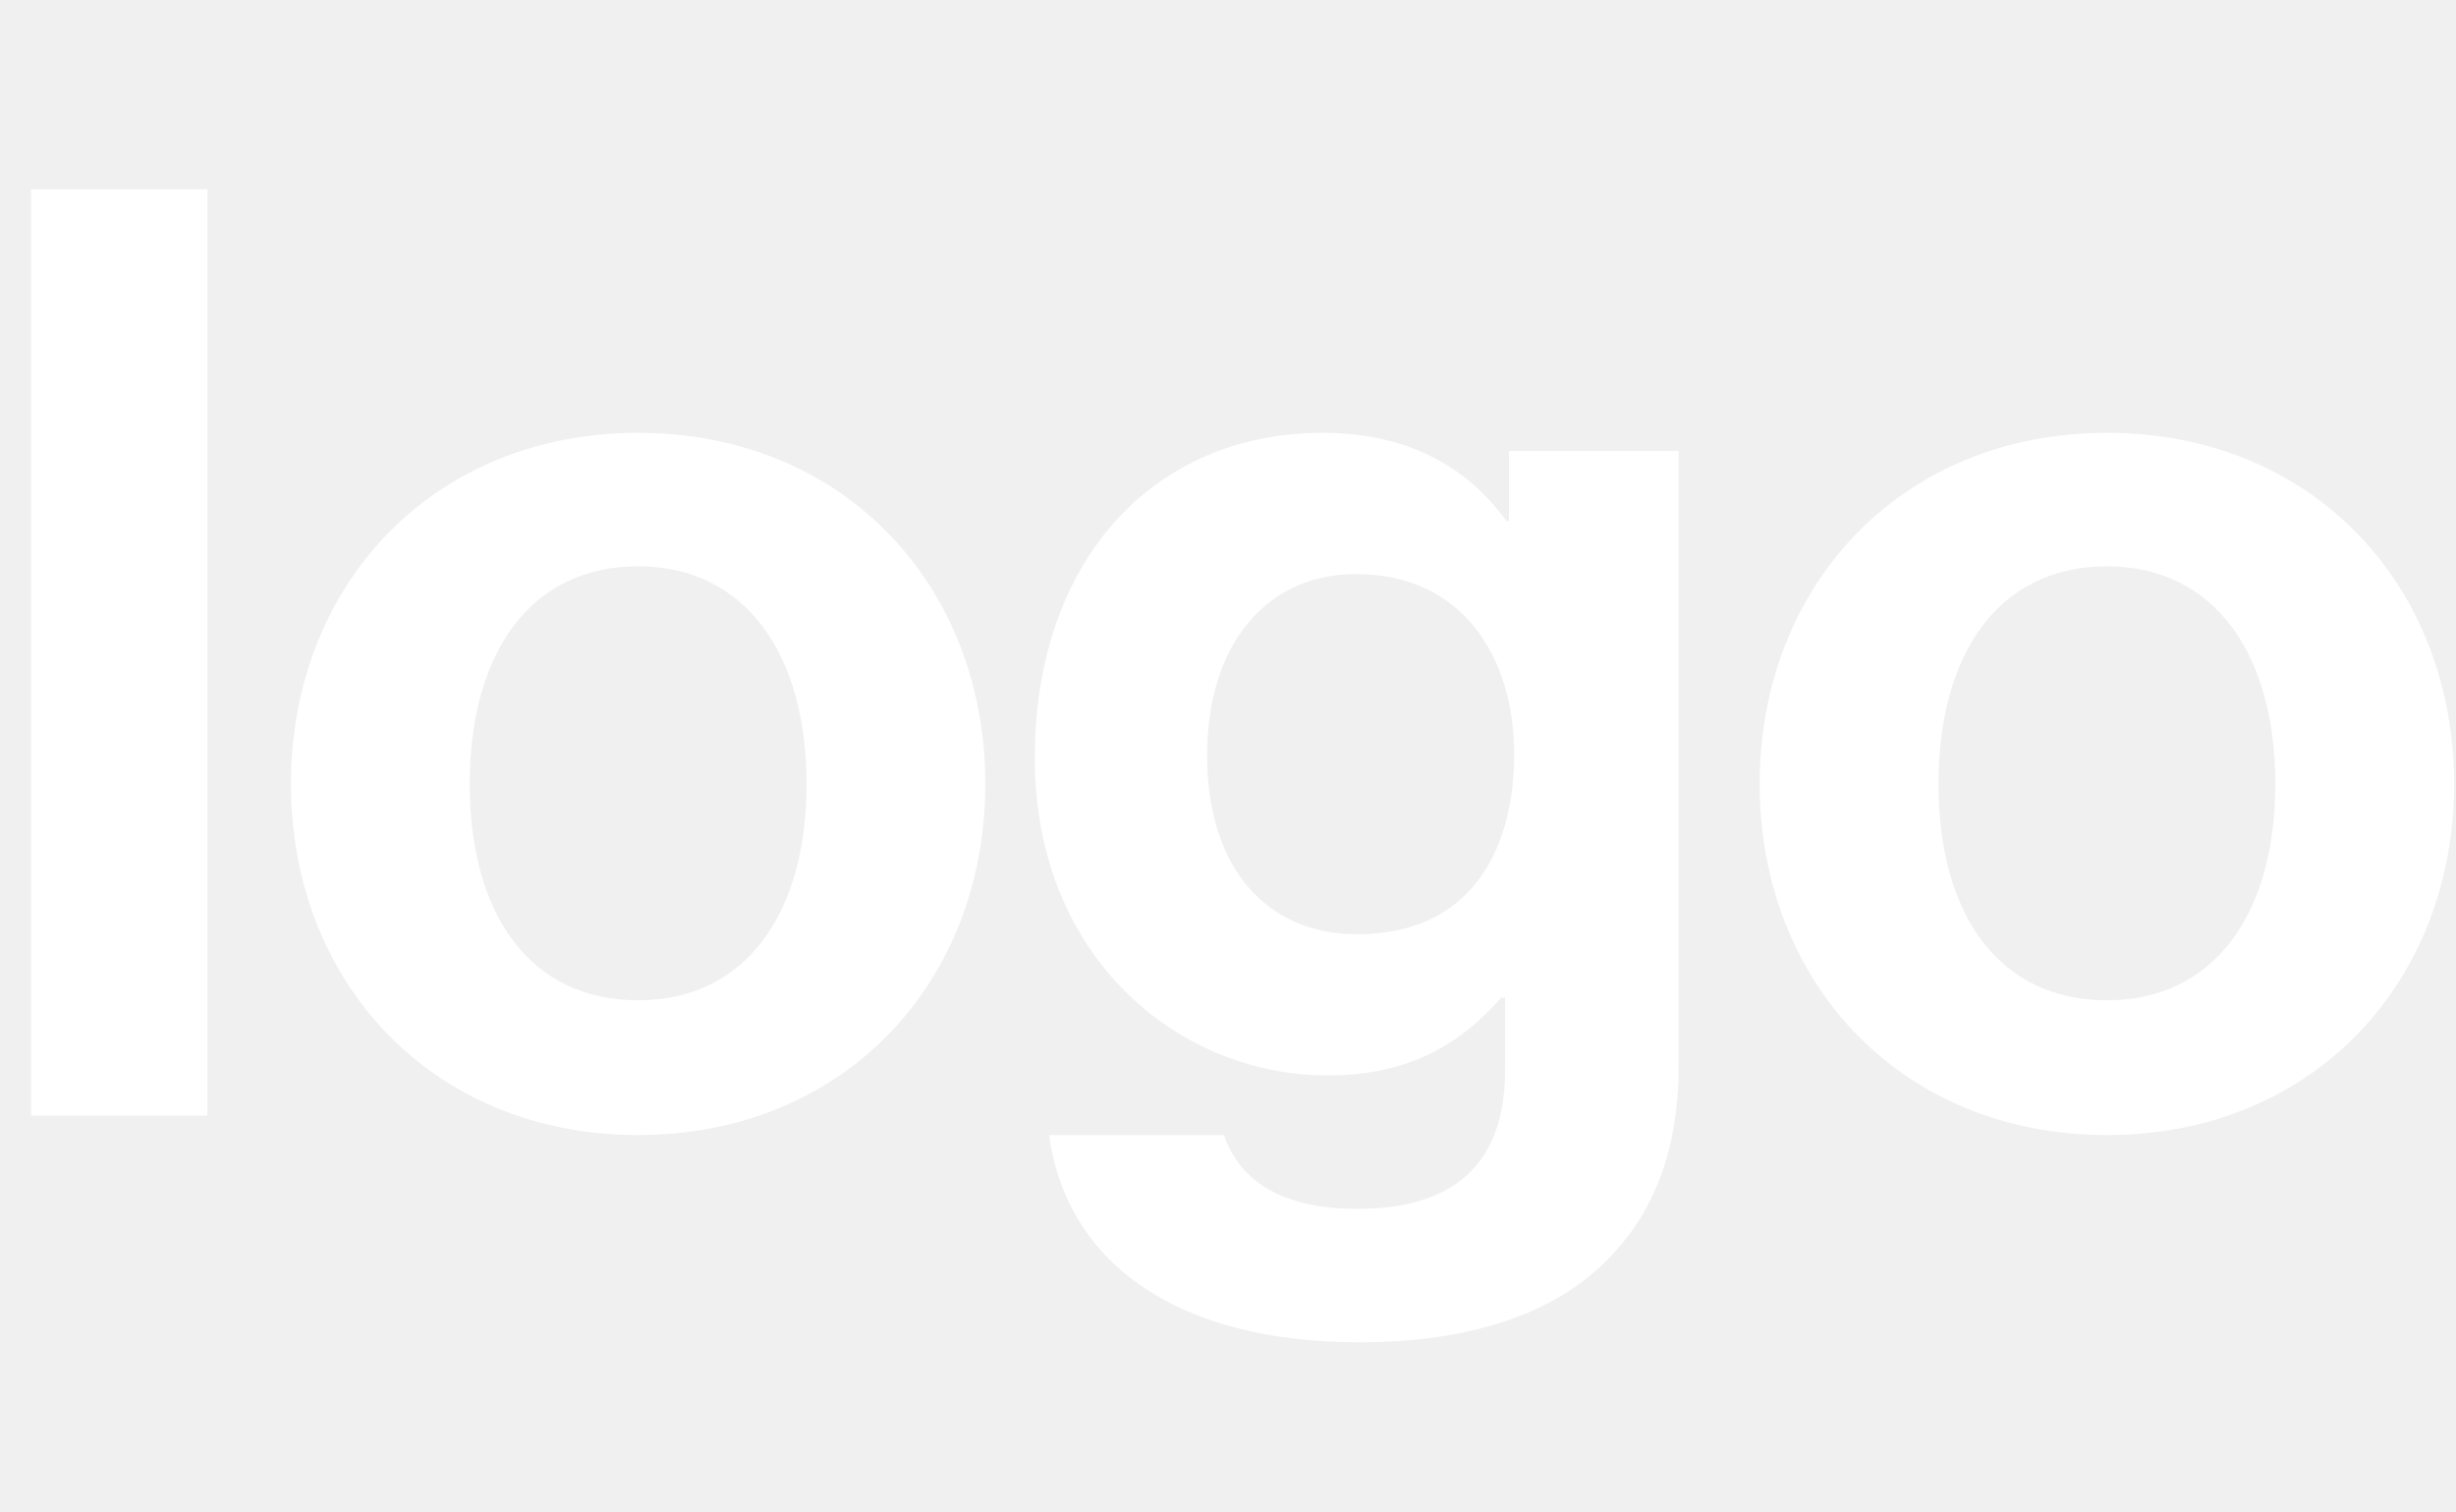
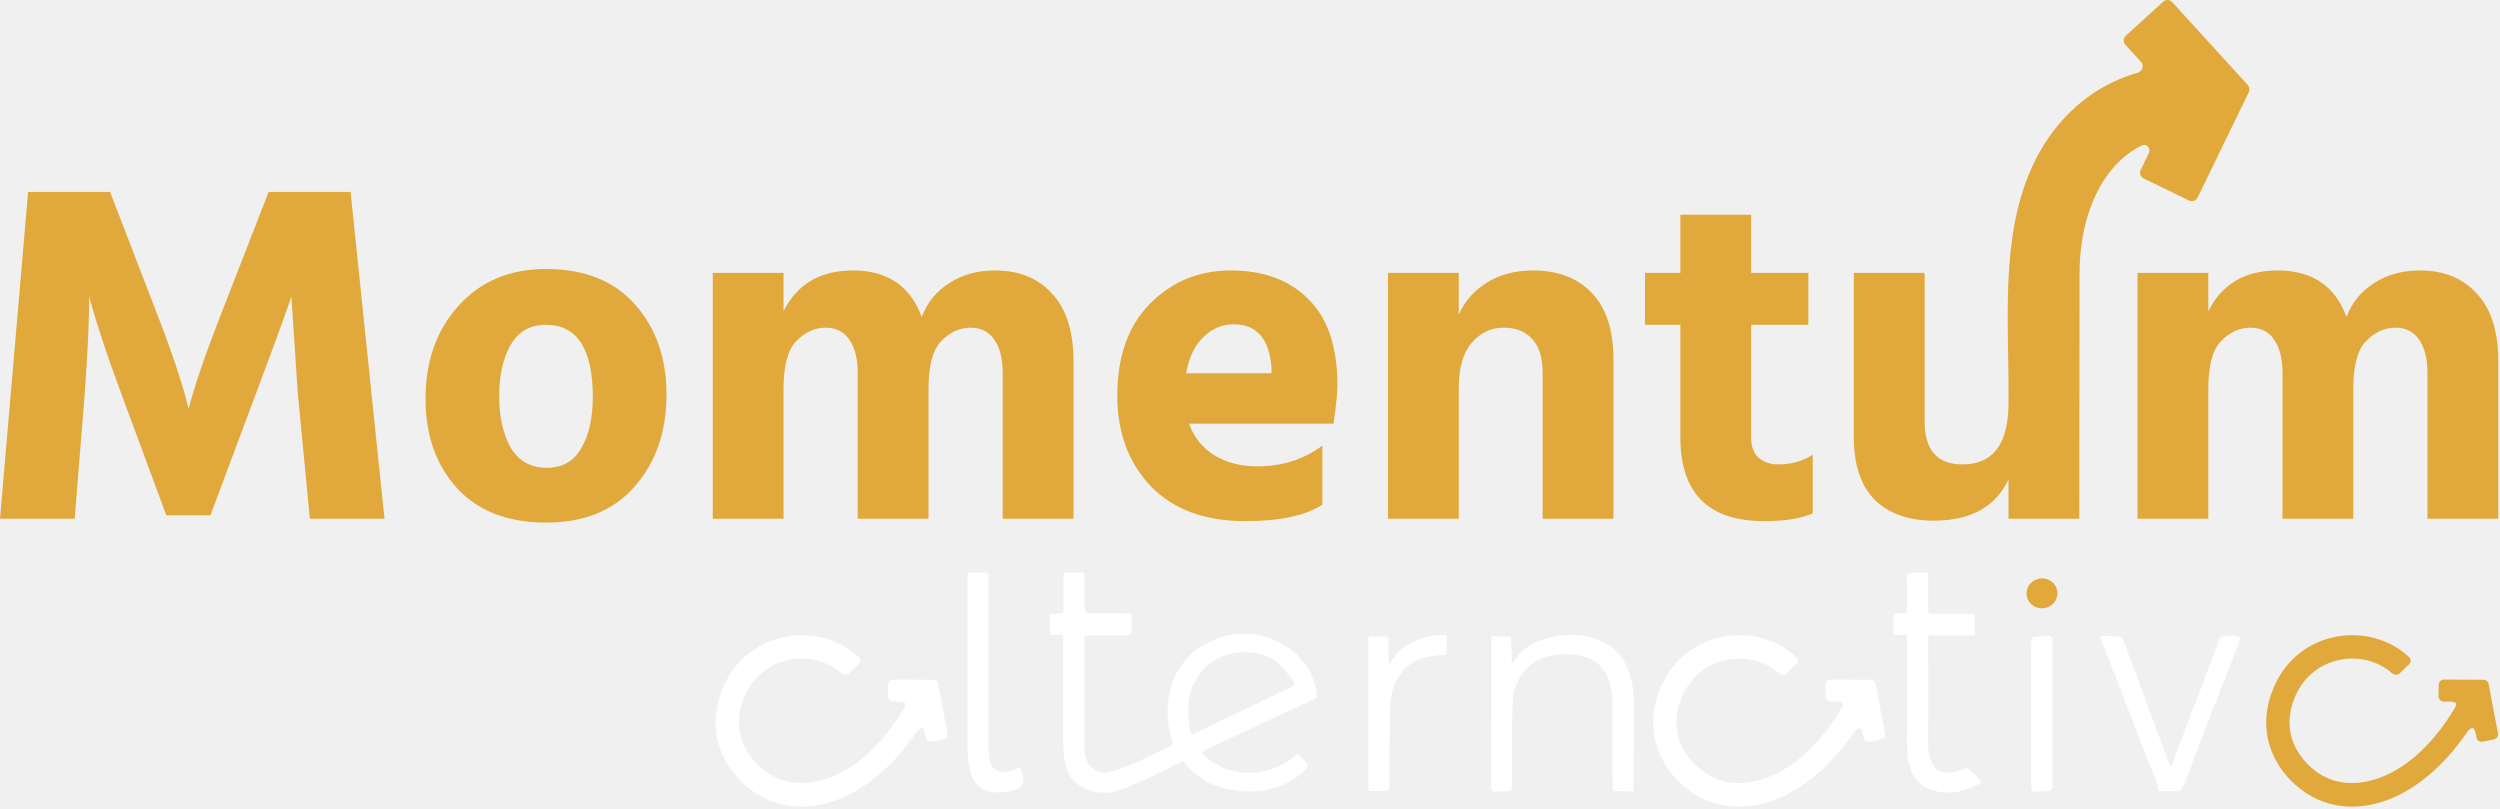
- <svg xmlns="http://www.w3.org/2000/svg" width="65" height="40" viewBox="0 0 65 40" fill="#fff">
-   <path d="M0.824 29.524H5.487V5.01H0.824V29.524Z" />
-   <path d="M16.888 30.038C22.34 30.038 26.077 25.992 26.077 20.747C26.077 15.501 22.34 11.455 16.888 11.455C11.437 11.455 7.7 15.501 7.7 20.747C7.7 25.992 11.437 30.038 16.888 30.038ZM16.888 26.472C14.008 26.472 12.431 24.175 12.431 20.747C12.431 17.318 14.008 14.987 16.888 14.987C19.734 14.987 21.346 17.318 21.346 20.747C21.346 24.175 19.734 26.472 16.888 26.472Z" />
-   <path d="M35.993 35.524C38.599 35.524 40.862 34.907 42.336 33.535C43.639 32.335 44.427 30.655 44.427 28.187V11.935H39.936V13.787H39.867C38.804 12.312 37.193 11.455 34.999 11.455C30.542 11.455 27.387 14.815 27.387 20.061C27.387 25.375 31.227 28.461 35.136 28.461C37.364 28.461 38.702 27.57 39.73 26.404H39.833V28.324C39.833 30.724 38.564 31.992 35.924 31.992C33.764 31.992 32.77 31.135 32.393 30.038H27.764C28.244 33.467 31.193 35.524 35.993 35.524ZM35.924 24.724C33.524 24.724 31.947 22.975 31.947 19.992C31.947 17.044 33.524 15.192 35.89 15.192C38.702 15.192 40.073 17.387 40.073 19.958C40.073 22.564 38.873 24.724 35.924 24.724Z" />
-   <path d="M55.761 30.038C61.212 30.038 64.95 25.992 64.95 20.747C64.95 15.501 61.212 11.455 55.761 11.455C50.31 11.455 46.572 15.501 46.572 20.747C46.572 25.992 50.31 30.038 55.761 30.038ZM55.761 26.472C52.881 26.472 51.304 24.175 51.304 20.747C51.304 17.318 52.881 14.987 55.761 14.987C58.607 14.987 60.218 17.318 60.218 20.747C60.218 24.175 58.607 26.472 55.761 26.472Z" />
+ <svg xmlns="http://www.w3.org/2000/svg" width="1185" height="383" viewBox="0 0 1185 383" fill="none">
+   <path d="M469.267 375.25C459.36 373.46 458.643 361.586 458.631 353.788C458.584 327.274 458.584 300.76 458.631 274.246C458.635 273.247 458.678 272.449 458.761 271.852C458.777 271.725 458.84 271.608 458.937 271.523C459.034 271.438 459.159 271.39 459.289 271.39H467.43C467.577 271.389 467.722 271.418 467.858 271.474C467.994 271.53 468.118 271.612 468.222 271.716C468.326 271.82 468.408 271.944 468.465 272.08C468.521 272.216 468.55 272.362 468.55 272.51C468.495 299.273 468.455 325.923 468.432 352.461C468.432 355.143 468.663 357.803 469.125 360.442C470.304 367.144 478.22 366.824 482.563 363.867C482.65 363.808 482.749 363.769 482.853 363.753C482.956 363.736 483.063 363.743 483.164 363.773C483.265 363.802 483.359 363.853 483.438 363.923C483.518 363.992 483.581 364.078 483.624 364.175C485.171 367.695 486.575 372.399 481.698 374.189C477.673 375.666 473.529 376.02 469.267 375.25Z" fill="white" />
+   <path d="M570.276 356.134C570.196 356.2 570.13 356.281 570.082 356.372C570.033 356.463 570.003 356.562 569.993 356.665C569.983 356.767 569.994 356.871 570.024 356.969C570.054 357.067 570.104 357.158 570.17 357.236C572.113 359.589 574.543 361.218 577.321 362.711C589.32 369.134 604.199 366.871 614.112 357.888C614.357 357.666 614.677 357.547 615.006 357.553C615.336 357.56 615.65 357.692 615.884 357.924C617.124 359.156 618.293 360.476 619.391 361.882C620.571 363.399 618.609 365.265 617.163 366.438C609.409 372.735 600.351 375.619 589.99 375.089C584.005 374.785 578.463 373.501 573.363 371.238C569.986 369.739 567.213 367.007 564.227 364.661C562.929 363.648 562.064 362.397 561.051 361.159C560.937 361.017 560.777 360.92 560.599 360.883C560.421 360.846 560.235 360.873 560.073 360.957C552.86 364.71 545.534 368.248 538.096 371.57C533.071 373.813 529.36 375.121 526.962 375.492C521.214 376.385 515.816 375.135 510.768 371.742C506.502 368.874 504.748 362.433 504.179 357.657C504.069 356.721 504.013 354.143 504.013 349.924C504.021 333.938 503.999 317.991 503.948 302.083C503.947 301.897 503.906 301.713 503.827 301.545C503.747 301.376 503.632 301.227 503.489 301.107C503.346 300.987 503.178 300.9 502.997 300.852C502.816 300.804 502.627 300.795 502.443 300.827C501.029 301.08 499.623 301.064 498.224 300.78C498.074 300.748 497.939 300.667 497.842 300.549C497.744 300.432 497.689 300.286 497.685 300.134L497.489 292.081C497.484 291.83 497.573 291.585 497.739 291.395C497.906 291.205 498.138 291.084 498.39 291.056L503.45 290.523C503.618 290.505 503.774 290.426 503.887 290.299C504.001 290.172 504.065 290.007 504.067 289.836L504.096 272.634C504.098 272.329 504.219 272.036 504.434 271.819C504.649 271.602 504.94 271.478 505.246 271.473L513.553 271.36C513.609 271.36 513.665 271.37 513.717 271.391C513.769 271.411 513.816 271.442 513.856 271.481C513.897 271.52 513.929 271.567 513.951 271.618C513.973 271.67 513.985 271.725 513.986 271.781C513.989 276.881 514.007 281.998 514.039 287.134C514.047 288.208 514.201 289.158 514.501 289.984C514.57 290.177 514.697 290.344 514.865 290.463C515.032 290.582 515.232 290.646 515.437 290.647L535.18 290.801C535.986 290.809 536.385 291.214 536.377 292.016L536.3 299.482C536.296 299.907 536.124 300.313 535.822 300.612C535.521 300.912 535.114 301.08 534.689 301.082L514.791 301.183C514.677 301.183 514.563 301.205 514.457 301.249C514.351 301.294 514.254 301.358 514.173 301.44C514.092 301.521 514.028 301.618 513.985 301.724C513.942 301.831 513.92 301.945 513.92 302.06C513.98 319.816 513.991 337.473 513.956 355.032C513.956 356.857 514.649 359.849 515.597 361.426C517.529 364.621 520.219 366.229 523.668 366.249C525.003 366.253 526.962 365.814 529.545 364.933C538.191 361.971 546.368 357.633 554.616 353.705C555.771 353.154 555.984 352.206 555.593 350.985C552.808 342.326 552.698 333.622 555.261 324.872C557.187 318.301 562.301 311.09 568.22 307.161C572.321 304.44 576.731 302.476 581.451 301.272C585.119 300.335 589.131 300.478 593 300.566C596.229 300.643 600.247 301.817 603.274 303.019C609.812 305.623 615.09 309.774 619.107 315.475C621.75 319.225 624.072 325.382 624.179 330.057C624.181 330.15 624.163 330.242 624.128 330.328C624.092 330.414 624.039 330.491 623.972 330.555C623.411 331.08 622.783 331.501 622.087 331.817C610.118 337.213 598.224 342.769 586.405 348.485C583.306 349.99 578.957 351.744 575.342 353.663C573.938 354.41 571.728 354.967 570.276 356.134ZM604.762 313.549C598.635 308.329 587.738 308.317 580.752 310.651C574.175 312.85 569.879 316.666 566.579 322.692C562.461 330.217 562.662 338.074 564.061 346.535C564.175 347.23 564.448 347.704 564.878 347.957C565.068 348.072 565.261 348.08 565.459 347.981C573.427 344.098 581.43 340.286 589.468 336.545C595.915 333.541 604.033 329.233 611.546 326.01C612.34 325.67 613.014 325.159 613.567 324.475C613.693 324.317 613.705 324.149 613.602 323.971C611.212 320.005 608.266 316.531 604.762 313.549Z" fill="white" />
+   <path d="M912.945 271.467C913.628 271.467 913.968 271.807 913.964 272.486L913.958 289.812C913.958 290.091 914.069 290.36 914.267 290.557C914.465 290.755 914.733 290.866 915.013 290.866L935.443 290.902C935.585 290.903 935.72 290.96 935.821 291.059C935.921 291.159 935.979 291.294 935.982 291.435L936.142 300.619C936.15 301.161 935.888 301.392 935.354 301.313C934.86 301.238 934.248 301.206 933.517 301.218C927.201 301.321 920.995 301.309 914.9 301.182C914.776 301.18 914.652 301.203 914.537 301.249C914.422 301.295 914.317 301.363 914.229 301.451C914.14 301.538 914.07 301.642 914.023 301.757C913.975 301.871 913.951 301.994 913.952 302.119C914.039 318.816 914.041 335.478 913.958 352.105C913.942 354.913 914.142 357.007 914.556 358.386C915.042 360.021 916.843 364.542 918.674 365.277C922.923 366.989 926.982 365.923 931.041 364.37C931.548 364.178 932.101 364.139 932.63 364.261C933.159 364.382 933.641 364.657 934.015 365.052L938.501 369.786C938.634 369.927 938.732 370.098 938.786 370.284C938.839 370.47 938.848 370.667 938.81 370.857C938.772 371.047 938.69 371.226 938.569 371.378C938.448 371.529 938.292 371.65 938.115 371.729C936.219 372.579 934.276 373.363 932.285 374.082C926.928 376.006 921.499 376.181 915.996 374.609C908.518 372.476 904.708 365.241 904.211 357.894C904.057 355.69 903.867 353.444 903.885 351.234C903.991 334.738 904.009 318.259 903.938 301.799C903.937 301.675 903.912 301.553 903.863 301.439C903.814 301.326 903.742 301.223 903.652 301.138C903.563 301.053 903.457 300.986 903.341 300.943C903.225 300.9 903.102 300.881 902.978 300.886L898.878 301.052C898.713 301.059 898.549 301.033 898.394 300.976C898.239 300.918 898.098 300.83 897.978 300.717C897.858 300.603 897.762 300.467 897.696 300.316C897.63 300.165 897.594 300.002 897.592 299.837C897.562 297.935 897.077 292.188 898.202 290.772C898.337 290.606 898.511 290.542 898.724 290.582C900.387 290.902 902.03 290.841 903.654 290.398C903.855 290.343 903.954 290.211 903.95 290.001L903.891 273.013C903.891 272.605 904.052 272.213 904.34 271.924C904.628 271.635 905.018 271.473 905.425 271.473L912.945 271.467Z" fill="white" />
+   <path d="M968.552 288.306C972.583 287.932 975.557 284.464 975.195 280.561C974.833 276.657 971.271 273.796 967.241 274.17C963.21 274.544 960.236 278.011 960.598 281.915C960.96 285.819 964.521 288.68 968.552 288.306Z" fill="#E1A93B" />
+   <path d="M659.097 314.189C663.861 304.998 674.438 301.129 684.191 300.957C685.21 300.94 685.838 301.722 685.815 302.753C685.767 304.921 685.722 307.132 685.678 309.383C685.674 309.654 685.566 309.912 685.376 310.105C685.186 310.298 684.93 310.411 684.659 310.42C676.008 310.734 667.867 312.731 662.99 320.665C659.648 326.104 658.807 331.194 658.765 338.091C658.694 349.835 658.643 361.564 658.611 373.276C658.611 374.366 658.066 374.913 656.976 374.917L649.273 374.941C649.11 374.941 648.953 374.877 648.837 374.762C648.722 374.648 648.657 374.493 648.657 374.331V301.965C648.657 301.716 648.781 301.593 649.03 301.597L656.952 301.668C657.261 301.671 657.556 301.795 657.774 302.014C657.992 302.232 658.116 302.527 658.119 302.836L658.226 313.975C658.238 315.216 658.528 315.287 659.097 314.189Z" fill="white" />
+   <path d="M717.42 313.887C718.208 312.862 718.89 311.516 719.713 310.551C727.114 301.84 741.619 299.607 752.166 301.663C756.433 302.5 760.338 304.216 763.881 306.812C771.453 312.37 774.416 322.828 774.392 332.018C774.353 346.196 774.311 360.325 774.268 374.408C774.268 374.504 774.249 374.6 774.211 374.689C774.174 374.778 774.119 374.858 774.05 374.926C773.981 374.993 773.899 375.046 773.809 375.081C773.72 375.116 773.624 375.133 773.527 375.131L765.676 374.941C765.335 374.934 765.01 374.793 764.771 374.55C764.532 374.306 764.398 373.979 764.396 373.638C764.353 360.404 764.337 347.321 764.349 334.388C764.361 321.601 759.899 311.232 745.394 310.254C741.086 309.964 736.109 310.201 732.08 311.611C726.375 313.614 722.202 317.288 719.559 322.632C716.851 328.101 716.899 333.428 716.786 340.965C716.624 351.832 716.589 362.658 716.68 373.442C716.683 373.843 716.529 374.229 716.252 374.519C715.974 374.809 715.594 374.979 715.192 374.995L708.757 375.243C708.496 375.253 708.235 375.21 707.99 375.116C707.746 375.023 707.523 374.881 707.335 374.7C707.147 374.518 706.997 374.301 706.895 374.06C706.794 373.82 706.742 373.561 706.743 373.3L706.903 302.463C706.903 302.34 706.927 302.22 706.974 302.107C707.022 301.994 707.091 301.892 707.178 301.807C707.265 301.721 707.369 301.654 707.482 301.609C707.596 301.564 707.717 301.542 707.839 301.544L715.477 301.704C715.661 301.709 715.837 301.783 715.968 301.913C716.099 302.043 716.176 302.219 716.182 302.403L716.608 313.632C716.64 314.469 716.911 314.554 717.42 313.887Z" fill="white" />
+   <path d="M1029.72 362.652C1030.13 361.354 1030.38 360.015 1030.85 358.824C1033.46 352.105 1036 345.356 1038.47 338.577C1039.26 336.403 1040.35 334.181 1041.08 332.178C1044.54 322.693 1048.08 313.235 1051.67 303.801C1052.23 302.338 1052.35 301.781 1054.08 301.526C1056.45 301.178 1058.73 301.196 1060.92 301.579C1061.1 301.61 1061.27 301.681 1061.41 301.785C1061.56 301.889 1061.68 302.024 1061.77 302.181C1061.85 302.338 1061.91 302.512 1061.92 302.691C1061.93 302.87 1061.9 303.049 1061.83 303.215C1057.25 314.562 1053.04 326.051 1048.43 337.398C1046.89 341.167 1045.48 345.338 1044.11 348.787C1041.43 355.573 1038.84 362.391 1036.33 369.241C1035.69 370.989 1034.86 372.565 1034.04 374.135C1033.91 374.384 1033.72 374.592 1033.48 374.739C1033.24 374.885 1032.96 374.963 1032.68 374.965L1024.11 375.018C1023.85 375.019 1023.61 374.932 1023.41 374.771C1023.21 374.61 1023.07 374.386 1023.02 374.135C1022.7 372.577 1022.4 371.042 1021.78 369.549C1016.83 357.627 1013.72 348.852 1009.83 339.051C1006.58 330.874 1003.85 322.958 1000.52 315.036C998.921 311.25 997.416 306.936 995.668 302.871C995.59 302.689 995.561 302.489 995.584 302.292C995.606 302.095 995.68 301.907 995.797 301.746C995.914 301.586 996.071 301.459 996.252 301.378C996.433 301.297 996.632 301.264 996.83 301.283C999.042 301.5 1001.32 301.613 1003.65 301.621C1005.3 301.627 1006.06 302.373 1006.59 303.807C1013.76 323.073 1020.92 342.342 1028.07 361.615C1028.31 362.275 1028.67 362.707 1029.15 362.913C1029.44 363.031 1029.63 362.944 1029.72 362.652Z" fill="white" />
+   <path d="M972.927 303.203L972.95 372.933C972.95 373.405 972.772 373.86 972.452 374.208C972.131 374.555 971.691 374.768 971.22 374.805L964.868 375.297C964.61 375.317 964.35 375.284 964.105 375.199C963.86 375.115 963.636 374.98 963.445 374.804C963.255 374.628 963.103 374.415 962.999 374.178C962.895 373.94 962.842 373.684 962.842 373.425L962.854 303.731C962.854 303.259 963.031 302.805 963.35 302.458C963.67 302.111 964.108 301.897 964.578 301.858L970.894 301.331C971.153 301.31 971.414 301.342 971.659 301.427C971.905 301.511 972.13 301.646 972.321 301.822C972.512 301.998 972.665 302.211 972.769 302.449C972.873 302.687 972.927 302.944 972.927 303.203Z" fill="white" />
+   <path d="M1155.93 324.6C1155.94 323.22 1157.07 322.107 1158.44 322.114L1177.19 322.209C1178.37 322.215 1179.38 323.058 1179.61 324.224L1184.05 347.574C1184.3 348.927 1183.42 350.242 1182.07 350.509L1176.77 351.561C1175.42 351.828 1174.12 350.947 1173.87 349.593C1173.64 348.387 1173.31 345.403 1171.97 345.112C1171 344.898 1169.63 346.664 1168.97 347.627C1148.87 376.828 1121.16 388.795 1098.7 378.984C1091.78 375.961 1083.72 369.548 1078.78 360.421C1073.7 351.056 1072.02 338.97 1077.95 325.383C1089.67 298.554 1123.14 293.962 1141.91 311.457C1142.91 312.392 1142.86 313.981 1141.86 314.933L1137.43 319.147C1136.43 320.099 1134.87 320.049 1133.84 319.14C1120.19 307.08 1096.41 310.68 1088.06 329.798C1083.58 340.048 1084.94 348.528 1088.48 355.062C1092.15 361.834 1098.25 366.651 1103.15 368.791C1119.55 375.955 1144.38 367.282 1163.21 336.238C1163.74 335.37 1164.54 334.042 1164.06 333.307C1163.64 332.666 1162.03 332.557 1161.15 332.553L1158.32 332.538C1156.95 332.532 1155.85 331.407 1155.87 330.027L1155.93 324.6Z" fill="#E1A93B" />
+   <path d="M865.352 324.6C865.367 323.22 866.492 322.107 867.864 322.114L886.616 322.209C887.798 322.215 888.807 323.058 889.028 324.224L893.47 347.574C893.728 348.927 892.844 350.242 891.496 350.509L886.196 351.561C884.848 351.828 883.547 350.947 883.289 349.593C883.06 348.387 882.736 345.403 881.397 345.112C880.418 344.898 879.052 346.664 878.389 347.627C858.298 376.828 830.582 388.795 808.123 378.984C801.203 375.961 793.141 369.548 788.199 360.421C783.128 351.056 781.439 338.97 787.374 325.383C799.094 298.554 832.559 293.962 851.332 311.457C852.335 312.392 852.282 313.981 851.283 314.933L846.857 319.147C845.858 320.099 844.291 320.049 843.263 319.14C829.618 307.08 805.833 310.68 797.482 329.798C793.005 340.048 794.368 348.528 797.906 355.062C801.573 361.834 807.678 366.651 812.576 368.791C828.976 375.955 853.8 367.282 872.636 336.238C873.163 335.37 873.967 334.042 873.485 333.307C873.064 332.666 871.45 332.557 870.568 332.553L867.748 332.538C866.376 332.532 865.276 331.407 865.291 330.027L865.352 324.6Z" fill="white" />
+   <path d="M420.951 324.6C420.967 323.22 422.092 322.107 423.464 322.114L442.216 322.209C443.397 322.215 444.406 323.058 444.628 324.224L449.07 347.574C449.327 348.927 448.443 350.242 447.096 350.509L441.795 351.561C440.448 351.828 439.146 350.947 438.889 349.593C438.659 348.387 438.336 345.403 436.996 345.112C436.018 344.898 434.652 346.664 433.989 347.627C413.897 376.828 386.182 388.795 363.723 378.984C356.803 375.961 348.741 369.548 343.799 360.421C338.727 351.056 337.039 338.97 342.974 325.383C354.694 298.554 388.159 293.962 406.932 311.457C407.935 312.392 407.882 313.981 406.882 314.933L402.457 319.147C401.458 320.099 399.89 320.049 398.863 319.14C385.217 307.08 361.433 310.68 353.081 329.798C348.604 340.048 349.968 348.528 353.506 355.062C357.173 361.834 363.277 366.651 368.176 368.791C384.576 375.955 409.399 367.282 428.236 336.238C428.763 335.37 429.567 334.042 429.085 333.307C428.663 332.666 427.049 332.557 426.168 332.553L423.347 332.538C421.975 332.532 420.875 331.407 420.891 330.027L420.951 324.6Z" fill="white" />
+   <path d="M0 245.871L13.33 90.967H52.171L73.775 147.045C77.452 156.391 80.593 164.972 83.198 172.786C85.803 180.6 87.488 186.116 88.254 189.333L89.403 193.93C91.855 183.817 97.217 168.189 105.491 147.045L127.325 90.967H166.166L182.254 245.871H146.86L141.115 185.886L138.127 140.61C134.143 152.101 128.627 167.193 121.579 185.886L99.746 244.262H78.831L57.227 185.886C53.703 176.386 50.715 167.883 48.264 160.375C45.812 152.867 44.204 147.658 43.438 144.747L42.288 140.61C42.288 151.488 41.599 166.58 40.22 185.886L35.394 245.871H0Z" fill="#E1A93B" />
+   <path d="M258.92 247.71C240.687 247.71 226.59 242.27 216.631 231.392C206.672 220.36 201.692 206.264 201.692 189.104C201.692 171.177 206.902 156.468 217.321 144.976C227.74 133.332 241.606 127.509 258.92 127.509C276.999 127.509 291.019 133.102 300.978 144.287C310.937 155.472 315.917 169.721 315.917 187.035C315.917 204.655 310.861 219.211 300.748 230.702C290.789 242.041 276.846 247.71 258.92 247.71ZM258.69 153.94C251.335 153.94 245.819 157.081 242.142 163.363C238.465 169.645 236.626 177.765 236.626 187.725C236.626 197.684 238.465 205.881 242.142 212.316C245.973 218.598 251.642 221.739 259.149 221.739C266.504 221.739 271.943 218.675 275.467 212.546C279.144 206.264 280.983 198.143 280.983 188.184C280.983 165.355 273.552 153.94 258.69 153.94Z" fill="#E1A93B" />
+   <path d="M371.394 129.348V147.505C377.829 134.634 388.784 128.199 404.259 128.199C420.654 128.199 431.532 135.553 436.895 150.263C439.499 143.368 443.866 138.005 449.995 134.175C456.124 130.191 463.325 128.199 471.599 128.199C483.09 128.199 492.13 131.876 498.719 139.231C505.46 146.432 508.831 157.081 508.831 171.177V245.871H475.276V176.693C475.276 170.104 473.974 164.895 471.369 161.064C468.764 157.234 465.01 155.319 460.107 155.319C454.898 155.319 450.225 157.464 446.088 161.754C442.104 165.891 440.112 173.399 440.112 184.277V245.871H406.557V176.693C406.557 170.104 405.255 164.895 402.65 161.064C400.046 157.234 396.292 155.319 391.389 155.319C386.179 155.319 381.506 157.464 377.369 161.754C373.385 165.891 371.394 173.399 371.394 184.277V245.871H337.839V129.348H371.394Z" fill="#E1A93B" />
+   <path d="M602.687 176.923V174.165C601.615 160.528 595.639 153.71 584.761 153.71C579.398 153.71 574.648 155.702 570.511 159.685C566.374 163.516 563.616 169.262 562.237 176.923H602.687ZM626.819 211.167V239.206C618.852 244.416 606.671 247.02 590.276 247.02C571.124 247.02 556.185 241.504 545.46 230.473C534.888 219.288 529.602 204.962 529.602 187.495C529.602 168.955 534.735 154.476 545 144.057C555.419 133.485 568.213 128.199 583.382 128.199C599.01 128.199 611.344 132.796 620.384 141.989C629.424 151.029 633.944 164.588 633.944 182.668C633.944 186.192 633.331 192.244 632.105 200.825H563.616C565.915 207.26 569.898 212.24 575.567 215.764C581.237 219.288 588.055 221.05 596.022 221.05C607.82 221.05 618.086 217.755 626.819 211.167Z" fill="#E1A93B" />
+   <path d="M691.448 129.348V149.113C694.359 142.678 698.802 137.622 704.778 133.945C710.906 130.114 718.184 128.199 726.611 128.199C738.562 128.199 747.909 131.8 754.65 139.001C761.392 146.049 764.763 156.468 764.763 170.258V245.871H731.208V176.463C731.208 169.568 729.599 164.359 726.381 160.835C723.164 157.157 718.644 155.319 712.822 155.319C706.693 155.319 701.56 157.77 697.423 162.673C693.439 167.423 691.448 174.624 691.448 184.277V245.871H657.893V129.348H691.448Z" fill="#E1A93B" />
+   <path d="M830.052 153.94V207.49C830.052 211.627 831.201 214.768 833.5 216.913C835.951 219.058 839.092 220.13 842.922 220.13C849.051 220.13 854.49 218.598 859.24 215.534V243.343C853.571 245.795 845.91 247.02 836.257 247.02C809.751 247.02 796.497 233.767 796.497 207.26V153.94H779.72V129.348H796.497V101.769H830.052V129.348H857.172V153.94H830.052Z" fill="#E1A93B" />
+   <path d="M1046.74 129.348V147.505C1053.17 134.634 1064.13 128.199 1079.6 128.199C1096 128.199 1106.88 135.553 1112.24 150.263C1114.84 143.368 1119.21 138.005 1125.34 134.175C1131.47 130.191 1138.67 128.199 1146.94 128.199C1158.44 128.199 1167.48 131.876 1174.06 139.231C1180.81 146.432 1184.18 157.081 1184.18 171.177V245.871H1150.62V176.693C1150.62 170.104 1149.32 164.895 1146.71 161.064C1144.11 157.234 1140.36 155.319 1135.45 155.319C1130.24 155.319 1125.57 157.464 1121.43 161.754C1117.45 165.891 1115.46 173.399 1115.46 184.277V245.871H1081.9V176.693C1081.9 170.104 1080.6 164.895 1078 161.064C1075.39 157.234 1071.64 155.319 1066.73 155.319C1061.52 155.319 1056.85 157.464 1052.71 161.754C1048.73 165.891 1046.74 173.399 1046.74 184.277V245.871H1013.18V129.348H1046.74Z" fill="#E1A93B" />
+   <path d="M1018.53 72.636C1019.67 70.277 1017.49 67.814 1015.14 68.982C1009.02 72.026 1003.89 76.472 999.671 82.003C991.002 93.369 985.706 110.099 985.706 129.871C985.706 149.643 985.587 245.871 985.587 245.871H952.032V227.255C945.903 240.278 934.105 246.79 916.638 246.79C904.687 246.79 895.341 243.496 888.599 236.908C882.011 230.166 878.716 220.283 878.716 207.26V129.348H912.271V199.675C912.271 213.312 918.247 220.13 930.198 220.13C944.754 220.13 952.032 210.401 952.032 190.942C952.111 183.67 951.985 176.182 951.857 168.585C951.234 131.576 950.567 91.966 973.433 61.989C983.458 48.846 996.96 39.122 1013.3 34.455C1015.53 33.819 1016.41 31.041 1014.85 29.33L1007.43 21.197C1006.31 19.973 1006.4 18.075 1007.62 16.958L1025.35 0.784C1026.58 -0.333 1028.48 -0.246 1029.59 0.978L1065.48 40.313C1066.3 41.221 1066.49 42.541 1065.96 43.646L1041.66 93.674C1040.93 95.164 1039.14 95.785 1037.65 95.062L1016.06 84.576C1014.57 83.852 1013.95 82.057 1014.67 80.567L1018.53 72.636Z" fill="#E1A93B" />
</svg>
